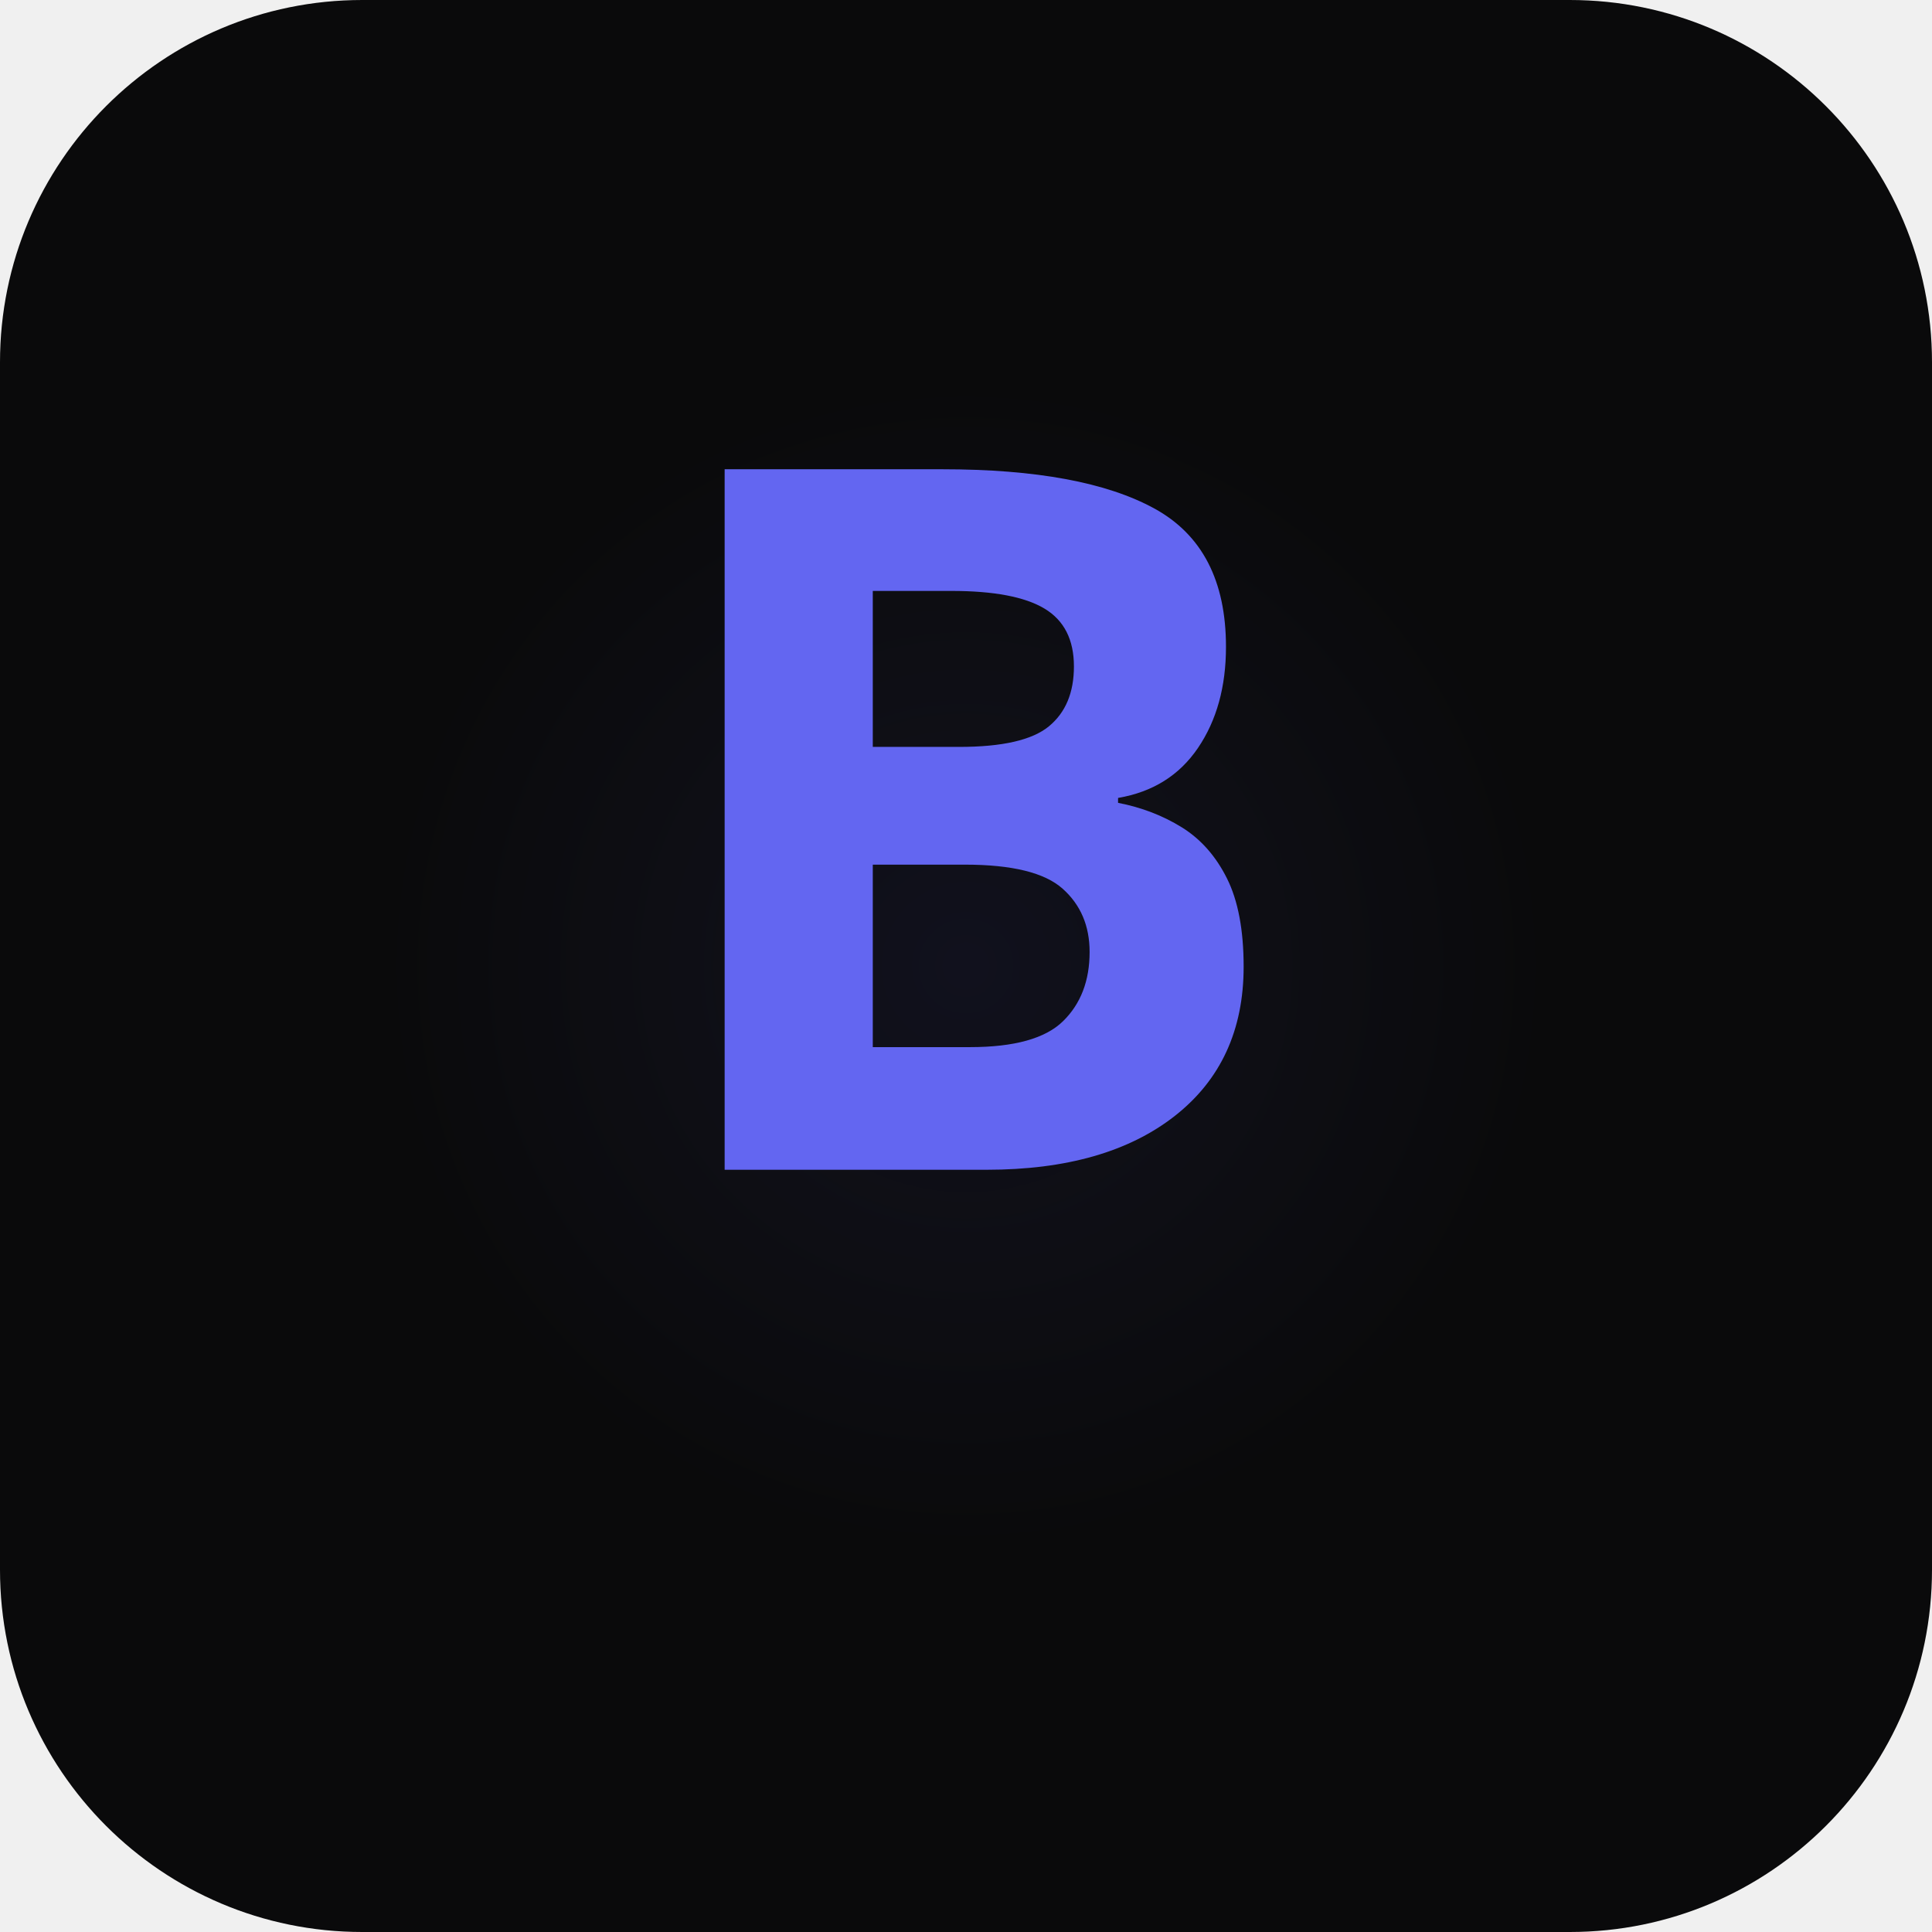
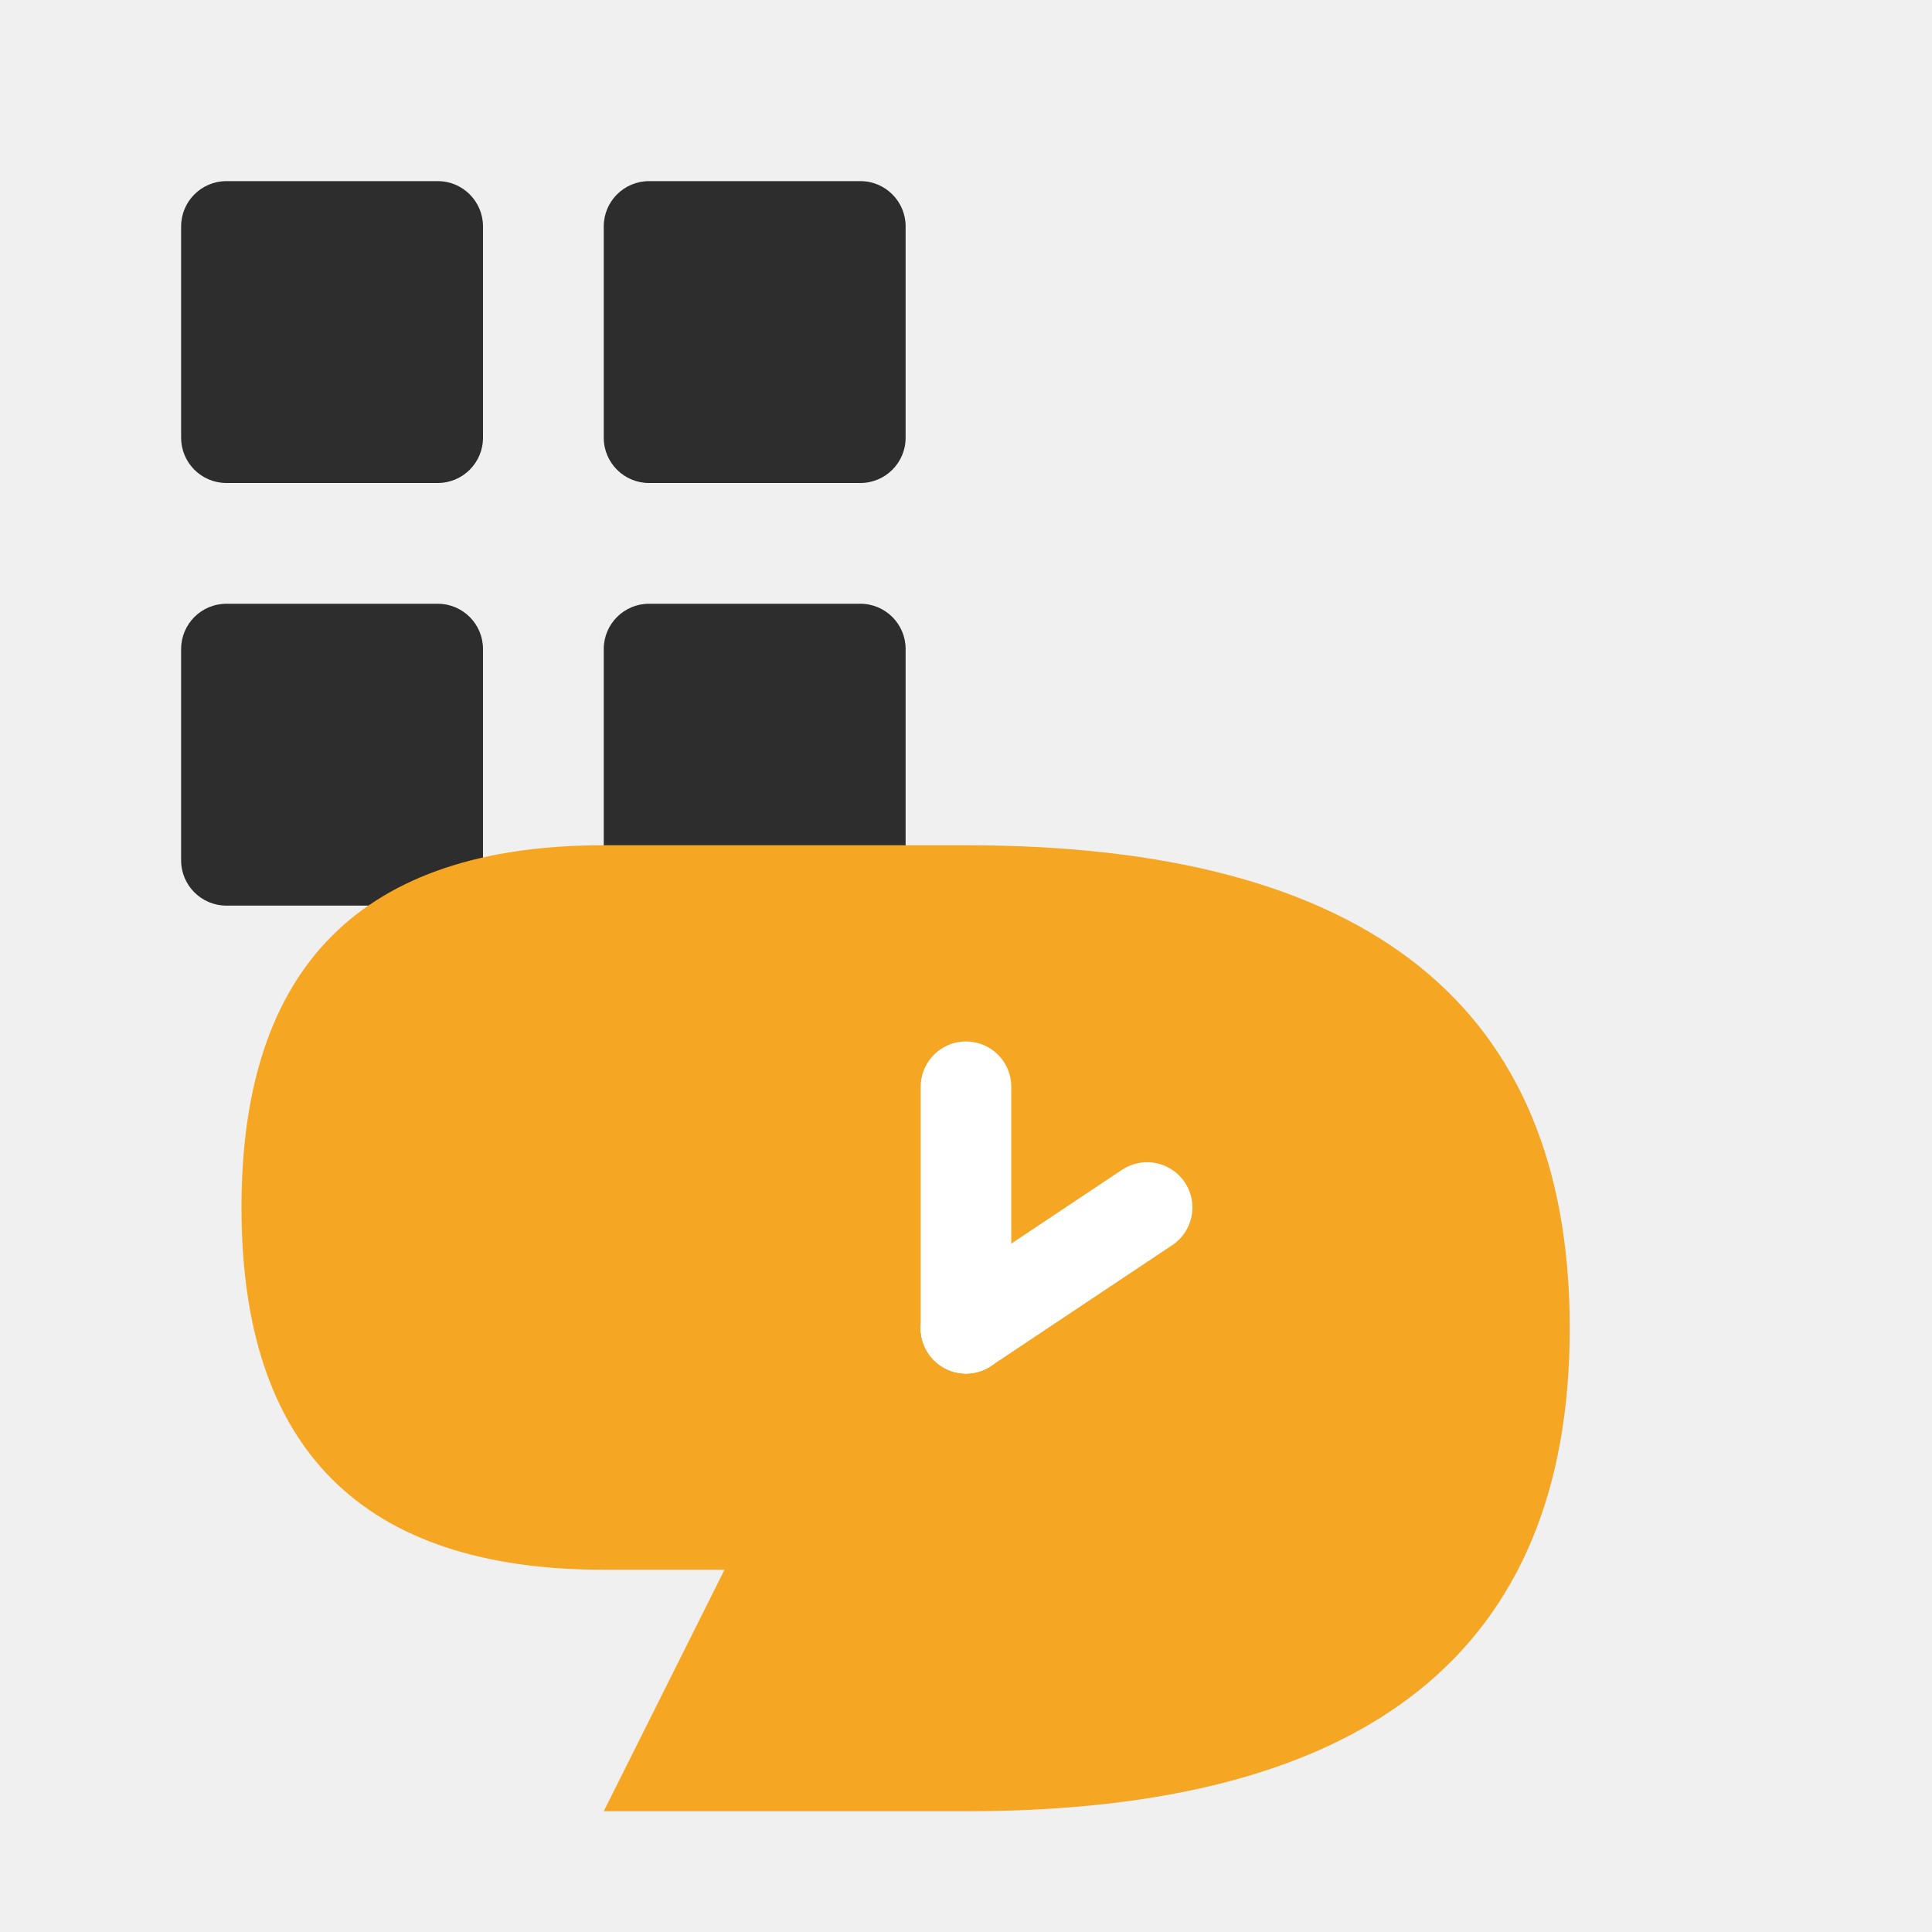
<svg xmlns="http://www.w3.org/2000/svg" viewBox="0 0 1024 1024" width="1024" height="1024">
-   <rect width="1024" height="1024" rx="192" fill="#0A0A0B" />
-   <defs>
-     <radialGradient id="glow" cx="50%" cy="50%" r="30%">
-       <stop offset="0%" stop-color="#6366F1" stop-opacity="0.08" />
-       <stop offset="100%" stop-color="#6366F1" stop-opacity="0" />
-     </radialGradient>
-   </defs>
-   <rect width="1024" height="1024" rx="192" fill="url(#glow)" />
-   <text x="512" y="620" text-anchor="middle" font-family="system-ui, sans-serif" font-weight="700" font-size="520" fill="#6366F1">B</text>
+   <rect x="96" y="96" width="160" height="160" rx="24" fill="#2D2D2D" />
+   <rect x="320" y="96" width="160" height="160" rx="24" fill="#2D2D2D" />
+   <rect x="96" y="320" width="160" height="160" rx="24" fill="#2D2D2D" />
+   <rect x="320" y="320" width="160" height="160" rx="24" fill="#2D2D2D" />
+   <path d="M320 448 Q320 448 512 448 Q832 448 832 704 Q832 960 512 960 L320 960 L384 832 L320 832 Q128 832 128 640 Q128 448 320 448Z" fill="#F5A623" />
+   <line x1="512" y1="704" x2="512" y2="576" stroke="white" stroke-width="48" stroke-linecap="round" />
+   <line x1="512" y1="704" x2="608" y2="640" stroke="white" stroke-width="48" stroke-linecap="round" />
+   <circle cx="512" cy="704" r="24" fill="white" />
</svg>
